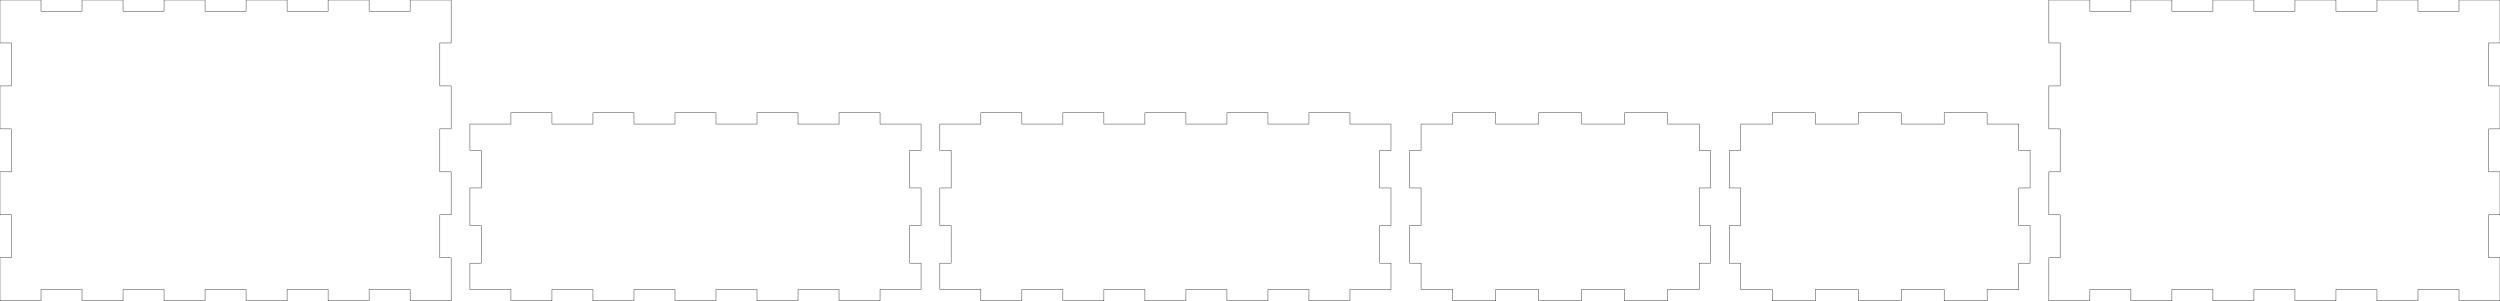
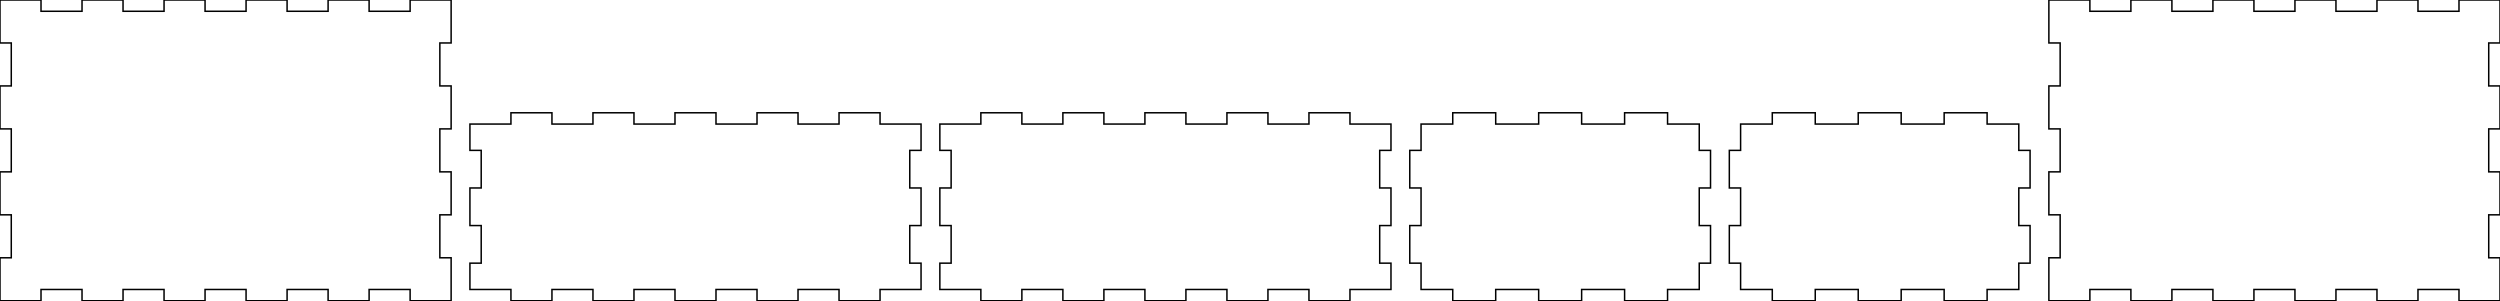
<svg xmlns="http://www.w3.org/2000/svg" version="1.1" width="665mm" height="80mm" viewBox="0 0 665 80">
  <g id="layer-1" data-name="Layer 1" data-operation="Draw">
-     <path fill="none" stroke="#000000" stroke-width="0.1" d="M 0 80 L 10.909 80 L 10.909 77 L 21.818 77 L 21.818 80 L 32.727 80 L 32.727 77 L 43.636 77 L 43.636 80 L 54.545 80 L 54.545 77 L 65.454 77 L 65.454 80 L 76.364 80 L 76.364 77 L 87.273 77 L 87.273 80 L 98.182 80 L 98.182 77 L 109.091 77 L 109.091 80 L 120 80 L 120 68.571 L 117 68.571 L 117 57.143 L 120 57.143 L 120 45.714 L 117 45.714 L 117 34.286 L 120 34.286 L 120 22.857 L 117 22.857 L 117 11.429 L 120 11.429 L 120 0 L 109.091 0 L 109.091 3 L 98.182 3 L 98.182 0 L 87.273 0 L 87.273 3 L 76.364 3 L 76.364 0 L 65.454 0 L 65.454 3 L 54.545 3 L 54.545 0 L 43.636 0 L 43.636 3 L 32.727 3 L 32.727 0 L 21.818 0 L 21.818 3 L 10.909 3 L 10.909 0 L 0 0 L 0 11.429 L 3 11.429 L 3 22.857 L 0 22.857 L 0 34.286 L 3 34.286 L 3 45.714 L 0 45.714 L 0 57.143 L 3 57.143 L 3 68.571 L 0 68.571 L 0 80 Z" />
-     <path fill="none" stroke="#000000" stroke-width="0.1" d="M 125 77 L 135.909 77 L 135.909 80 L 146.818 80 L 146.818 77 L 157.727 77 L 157.727 80 L 168.636 80 L 168.636 77 L 179.546 77 L 179.546 80 L 190.454 80 L 190.454 77 L 201.364 77 L 201.364 80 L 212.273 80 L 212.273 77 L 223.182 77 L 223.182 80 L 234.091 80 L 234.091 77 L 245 77 L 245 70 L 242 70 L 242 60 L 245 60 L 245 50 L 242 50 L 242 40 L 245 40 L 245 33 L 234.091 33 L 234.091 30 L 223.182 30 L 223.182 33 L 212.273 33 L 212.273 30 L 201.364 30 L 201.364 33 L 190.454 33 L 190.454 30 L 179.546 30 L 179.546 33 L 168.636 33 L 168.636 30 L 157.727 30 L 157.727 33 L 146.818 33 L 146.818 30 L 135.909 30 L 135.909 33 L 125 33 L 125 40 L 128 40 L 128 50 L 125 50 L 125 60 L 128 60 L 128 70 L 125 70 L 125 77 Z" />
-     <path fill="none" stroke="#000000" stroke-width="0.1" d="M 250 77 L 260.909 77 L 260.909 80 L 271.818 80 L 271.818 77 L 282.727 77 L 282.727 80 L 293.636 80 L 293.636 77 L 304.546 77 L 304.546 80 L 315.454 80 L 315.454 77 L 326.364 77 L 326.364 80 L 337.273 80 L 337.273 77 L 348.182 77 L 348.182 80 L 359.091 80 L 359.091 77 L 370 77 L 370 70 L 367 70 L 367 60 L 370 60 L 370 50 L 367 50 L 367 40 L 370 40 L 370 33 L 359.091 33 L 359.091 30 L 348.182 30 L 348.182 33 L 337.273 33 L 337.273 30 L 326.364 30 L 326.364 33 L 315.454 33 L 315.454 30 L 304.546 30 L 304.546 33 L 293.636 33 L 293.636 30 L 282.727 30 L 282.727 33 L 271.818 33 L 271.818 30 L 260.909 30 L 260.909 33 L 250 33 L 250 40 L 253 40 L 253 50 L 250 50 L 250 60 L 253 60 L 253 70 L 250 70 L 250 77 Z" />
-     <path fill="none" stroke="#000000" stroke-width="0.1" d="M 375 70 L 378 70 L 378 77 L 386.429 77 L 386.429 80 L 397.857 80 L 397.857 77 L 409.286 77 L 409.286 80 L 420.714 80 L 420.714 77 L 432.143 77 L 432.143 80 L 443.571 80 L 443.571 77 L 452 77 L 452 70 L 455 70 L 455 60 L 452 60 L 452 50 L 455 50 L 455 40 L 452 40 L 452 33 L 443.571 33 L 443.571 30 L 432.143 30 L 432.143 33 L 420.714 33 L 420.714 30 L 409.286 30 L 409.286 33 L 397.857 33 L 397.857 30 L 386.429 30 L 386.429 33 L 378 33 L 378 40 L 375 40 L 375 50 L 378 50 L 378 60 L 375 60 L 375 70 Z" />
-     <path fill="none" stroke="#000000" stroke-width="0.1" d="M 460 70 L 463 70 L 463 77 L 471.429 77 L 471.429 80 L 482.857 80 L 482.857 77 L 494.286 77 L 494.286 80 L 505.714 80 L 505.714 77 L 517.143 77 L 517.143 80 L 528.571 80 L 528.571 77 L 537 77 L 537 70 L 540 70 L 540 60 L 537 60 L 537 50 L 540 50 L 540 40 L 537 40 L 537 33 L 528.571 33 L 528.571 30 L 517.143 30 L 517.143 33 L 505.714 33 L 505.714 30 L 494.286 30 L 494.286 33 L 482.857 33 L 482.857 30 L 471.429 30 L 471.429 33 L 463 33 L 463 40 L 460 40 L 460 50 L 463 50 L 463 60 L 460 60 L 460 70 Z" />
-     <path fill="none" stroke="#000000" stroke-width="0.1" d="M 545 68.571 L 545 80 L 555.909 80 L 555.909 77 L 566.818 77 L 566.818 80 L 577.727 80 L 577.727 77 L 588.636 77 L 588.636 80 L 599.545 80 L 599.545 77 L 610.455 77 L 610.455 80 L 621.364 80 L 621.364 77 L 632.273 77 L 632.273 80 L 643.182 80 L 643.182 77 L 654.091 77 L 654.091 80 L 665 80 L 665 68.571 L 662 68.571 L 662 57.143 L 665 57.143 L 665 45.714 L 662 45.714 L 662 34.286 L 665 34.286 L 665 22.857 L 662 22.857 L 662 11.429 L 665 11.429 L 665 0 L 654.091 0 L 654.091 3 L 643.182 3 L 643.182 0 L 632.273 0 L 632.273 3 L 621.364 3 L 621.364 0 L 610.455 0 L 610.455 3 L 599.545 3 L 599.545 0 L 588.636 0 L 588.636 3 L 577.727 3 L 577.727 0 L 566.818 0 L 566.818 3 L 555.909 3 L 555.909 0 L 545 0 L 545 11.429 L 548 11.429 L 548 22.857 L 545 22.857 L 545 34.286 L 548 34.286 L 548 45.714 L 545 45.714 L 545 57.143 L 548 57.143 L 548 68.571 L 545 68.571 Z" />
+     <path fill="none" stroke="#000000" stroke-width="0.4" data-pen="1" d="M 0 80 L 10.909 80 L 10.909 77 L 21.818 77 L 21.818 80 L 32.727 80 L 32.727 77 L 43.636 77 L 43.636 80 L 54.545 80 L 54.545 77 L 65.454 77 L 65.454 80 L 76.364 80 L 76.364 77 L 87.273 77 L 87.273 80 L 98.182 80 L 98.182 77 L 109.091 77 L 109.091 80 L 120 80 L 120 68.571 L 117 68.571 L 117 57.143 L 120 57.143 L 120 45.714 L 117 45.714 L 117 34.286 L 120 34.286 L 120 22.857 L 117 22.857 L 117 11.429 L 120 11.429 L 120 0 L 109.091 0 L 109.091 3 L 98.182 3 L 98.182 0 L 87.273 0 L 87.273 3 L 76.364 3 L 76.364 0 L 65.454 0 L 65.454 3 L 54.545 3 L 54.545 0 L 43.636 0 L 43.636 3 L 32.727 3 L 32.727 0 L 21.818 0 L 21.818 3 L 10.909 3 L 10.909 0 L 0 0 L 0 11.429 L 3 11.429 L 3 22.857 L 0 22.857 L 0 34.286 L 3 34.286 L 3 45.714 L 0 45.714 L 0 57.143 L 3 57.143 L 3 68.571 L 0 68.571 L 0 80 Z" />
+     <path fill="none" stroke="#000000" stroke-width="0.4" data-pen="1" d="M 125 77 L 135.909 77 L 135.909 80 L 146.818 80 L 146.818 77 L 157.727 77 L 157.727 80 L 168.636 80 L 168.636 77 L 179.546 77 L 179.546 80 L 190.454 80 L 190.454 77 L 201.364 77 L 201.364 80 L 212.273 80 L 212.273 77 L 223.182 77 L 223.182 80 L 234.091 80 L 234.091 77 L 245 77 L 245 70 L 242 70 L 242 60 L 245 60 L 245 50 L 242 50 L 242 40 L 245 40 L 245 33 L 234.091 33 L 234.091 30 L 223.182 30 L 223.182 33 L 212.273 33 L 212.273 30 L 201.364 30 L 201.364 33 L 190.454 33 L 190.454 30 L 179.546 30 L 179.546 33 L 168.636 33 L 168.636 30 L 157.727 30 L 157.727 33 L 146.818 33 L 146.818 30 L 135.909 30 L 135.909 33 L 125 33 L 125 40 L 128 40 L 128 50 L 125 50 L 125 60 L 128 60 L 128 70 L 125 70 L 125 77 Z" />
+     <path fill="none" stroke="#000000" stroke-width="0.4" data-pen="1" d="M 250 77 L 260.909 77 L 260.909 80 L 271.818 80 L 271.818 77 L 282.727 77 L 282.727 80 L 293.636 80 L 293.636 77 L 304.546 77 L 304.546 80 L 315.454 80 L 315.454 77 L 326.364 77 L 326.364 80 L 337.273 80 L 337.273 77 L 348.182 77 L 348.182 80 L 359.091 80 L 359.091 77 L 370 77 L 370 70 L 367 70 L 367 60 L 370 60 L 370 50 L 367 50 L 367 40 L 370 40 L 370 33 L 359.091 33 L 359.091 30 L 348.182 30 L 348.182 33 L 337.273 33 L 337.273 30 L 326.364 30 L 326.364 33 L 315.454 33 L 315.454 30 L 304.546 30 L 304.546 33 L 293.636 33 L 293.636 30 L 282.727 30 L 282.727 33 L 271.818 33 L 271.818 30 L 260.909 30 L 260.909 33 L 250 33 L 250 40 L 253 40 L 253 50 L 250 50 L 250 60 L 253 60 L 253 70 L 250 70 L 250 77 Z" />
+     <path fill="none" stroke="#000000" stroke-width="0.4" data-pen="1" d="M 375 70 L 378 70 L 378 77 L 386.429 77 L 386.429 80 L 397.857 80 L 397.857 77 L 409.286 77 L 409.286 80 L 420.714 80 L 420.714 77 L 432.143 77 L 432.143 80 L 443.571 80 L 443.571 77 L 452 77 L 452 70 L 455 70 L 455 60 L 452 60 L 452 50 L 455 50 L 455 40 L 452 40 L 452 33 L 443.571 33 L 443.571 30 L 432.143 30 L 432.143 33 L 420.714 33 L 420.714 30 L 409.286 30 L 409.286 33 L 397.857 33 L 397.857 30 L 386.429 30 L 386.429 33 L 378 33 L 378 40 L 375 40 L 375 50 L 378 50 L 378 60 L 375 60 L 375 70 Z" />
+     <path fill="none" stroke="#000000" stroke-width="0.4" data-pen="1" d="M 460 70 L 463 70 L 463 77 L 471.429 77 L 471.429 80 L 482.857 80 L 482.857 77 L 494.286 77 L 494.286 80 L 505.714 80 L 505.714 77 L 517.143 77 L 517.143 80 L 528.571 80 L 528.571 77 L 537 77 L 537 70 L 540 70 L 540 60 L 537 60 L 537 50 L 540 50 L 540 40 L 537 40 L 537 33 L 528.571 33 L 528.571 30 L 517.143 30 L 517.143 33 L 505.714 33 L 505.714 30 L 494.286 30 L 494.286 33 L 482.857 33 L 482.857 30 L 471.429 30 L 471.429 33 L 463 33 L 463 40 L 460 40 L 460 50 L 463 50 L 463 60 L 460 60 L 460 70 Z" />
+     <path fill="none" stroke="#000000" stroke-width="0.4" data-pen="1" d="M 545 68.571 L 545 80 L 555.909 80 L 555.909 77 L 566.818 77 L 566.818 80 L 577.727 80 L 577.727 77 L 588.636 77 L 588.636 80 L 599.545 80 L 599.545 77 L 610.455 77 L 610.455 80 L 621.364 80 L 621.364 77 L 632.273 77 L 632.273 80 L 643.182 80 L 643.182 77 L 654.091 77 L 654.091 80 L 665 80 L 665 68.571 L 662 68.571 L 662 57.143 L 665 57.143 L 665 45.714 L 662 45.714 L 662 34.286 L 665 34.286 L 665 22.857 L 662 22.857 L 662 11.429 L 665 11.429 L 665 0 L 654.091 0 L 654.091 3 L 643.182 3 L 643.182 0 L 632.273 0 L 632.273 3 L 621.364 3 L 621.364 0 L 610.455 0 L 610.455 3 L 599.545 3 L 599.545 0 L 588.636 0 L 588.636 3 L 577.727 3 L 577.727 0 L 566.818 0 L 566.818 3 L 555.909 3 L 555.909 0 L 545 0 L 545 11.429 L 548 11.429 L 548 22.857 L 545 22.857 L 545 34.286 L 548 34.286 L 548 45.714 L 545 45.714 L 545 57.143 L 548 57.143 L 548 68.571 L 545 68.571 Z" />
  </g>
</svg>
